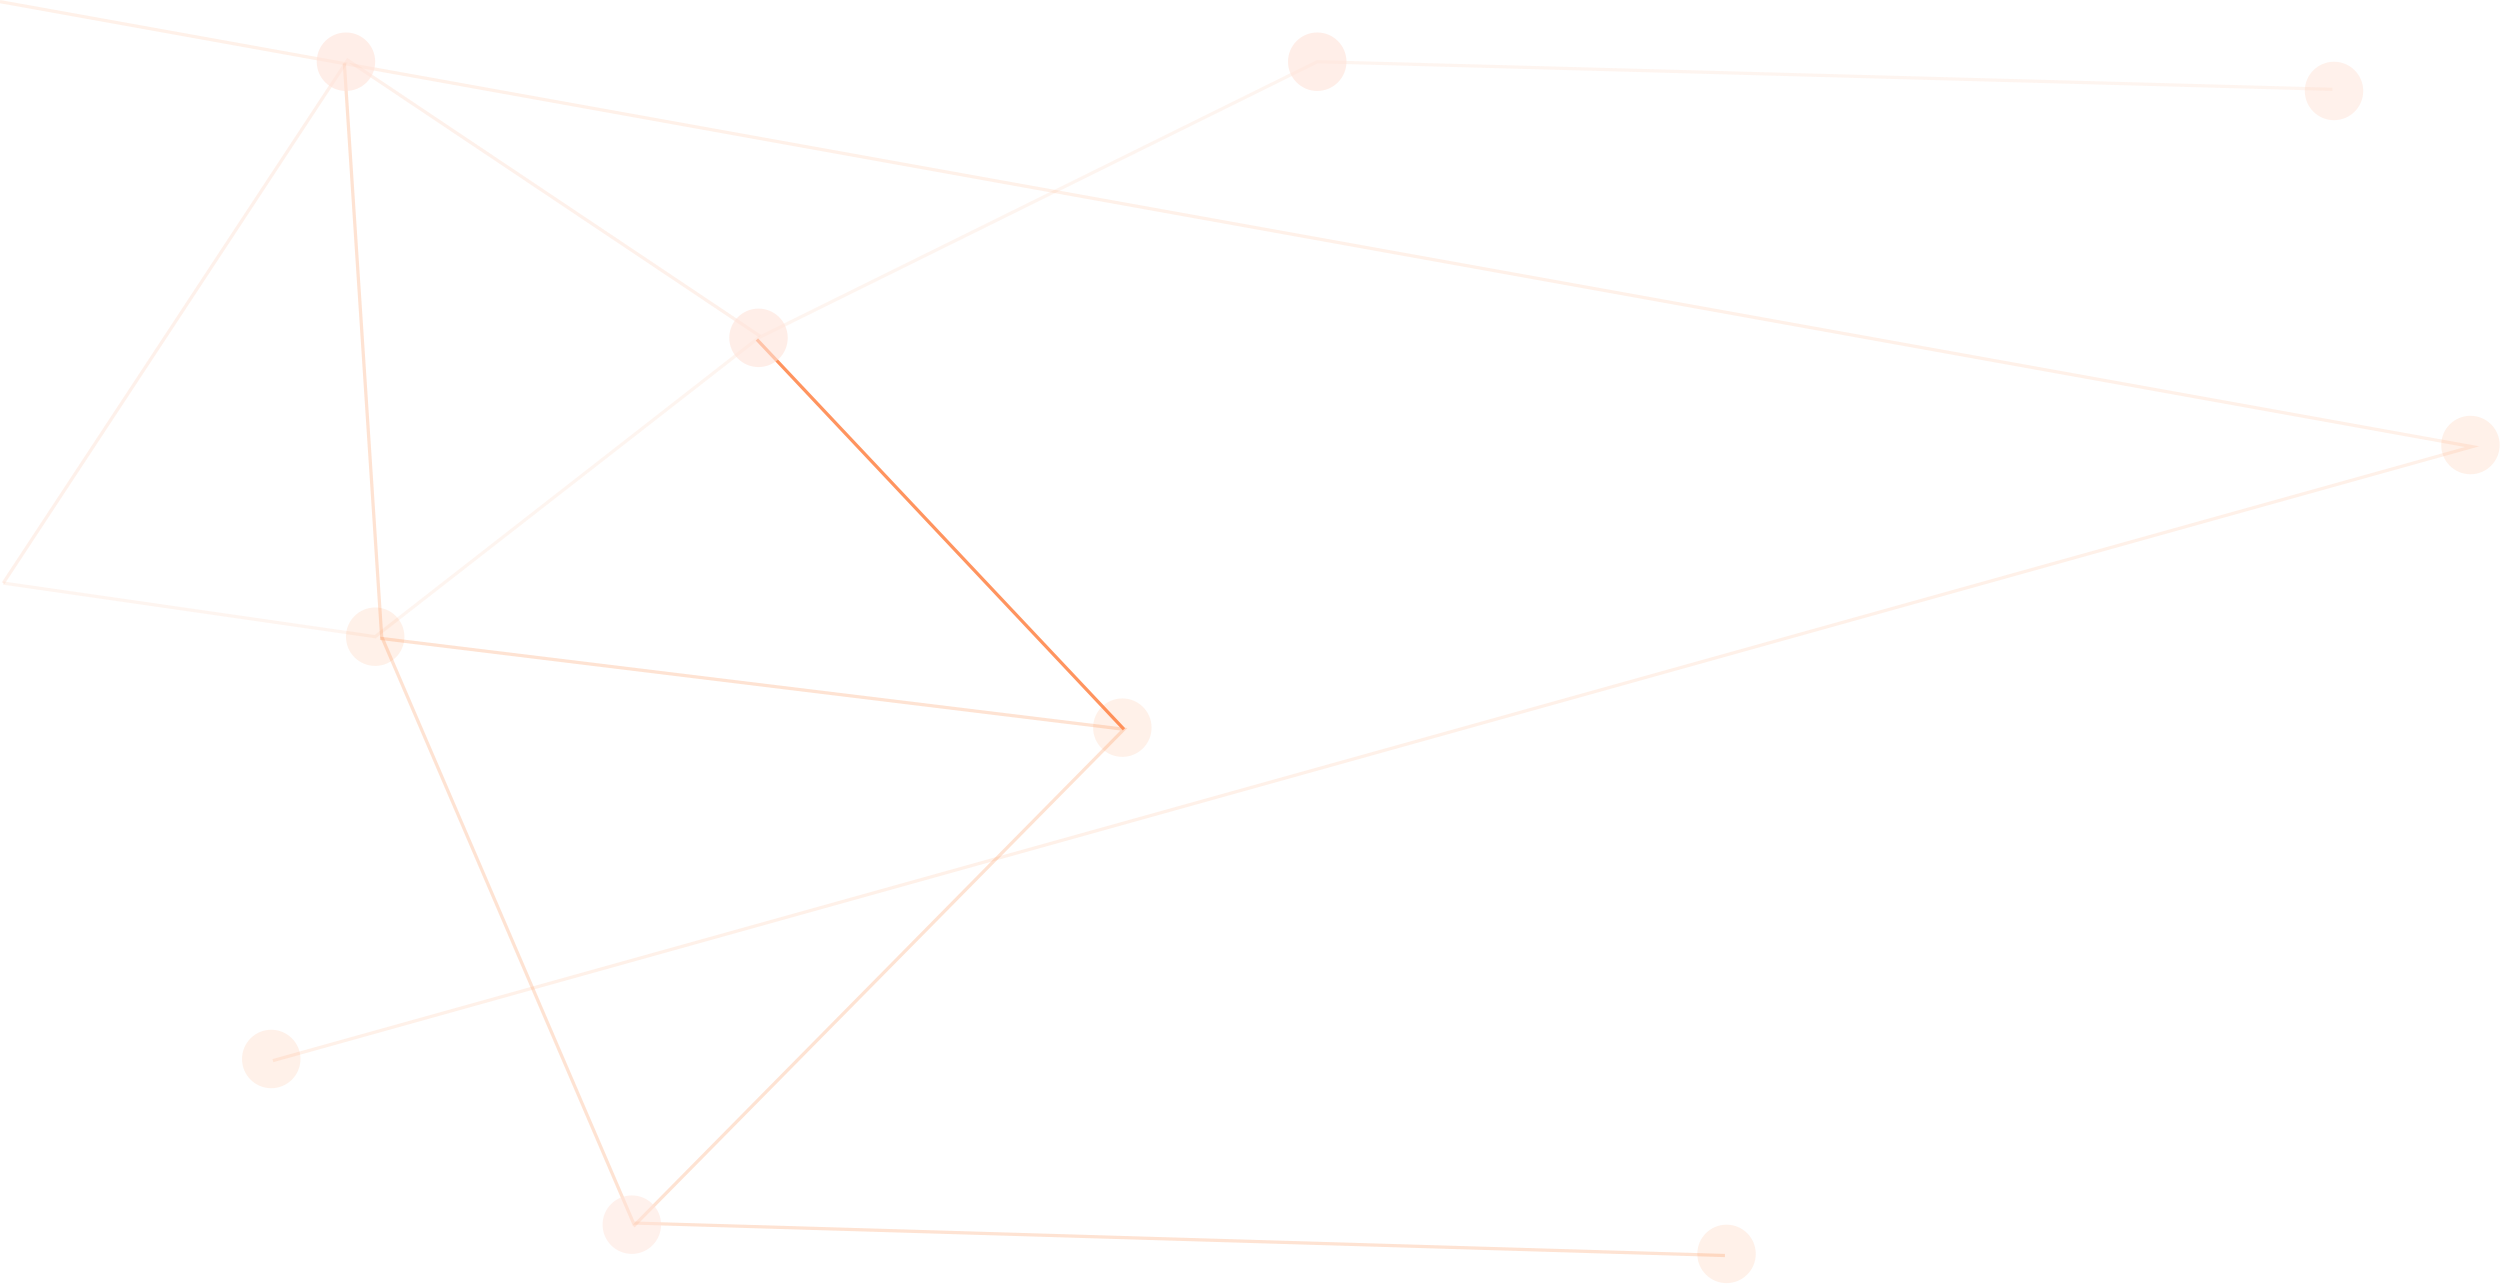
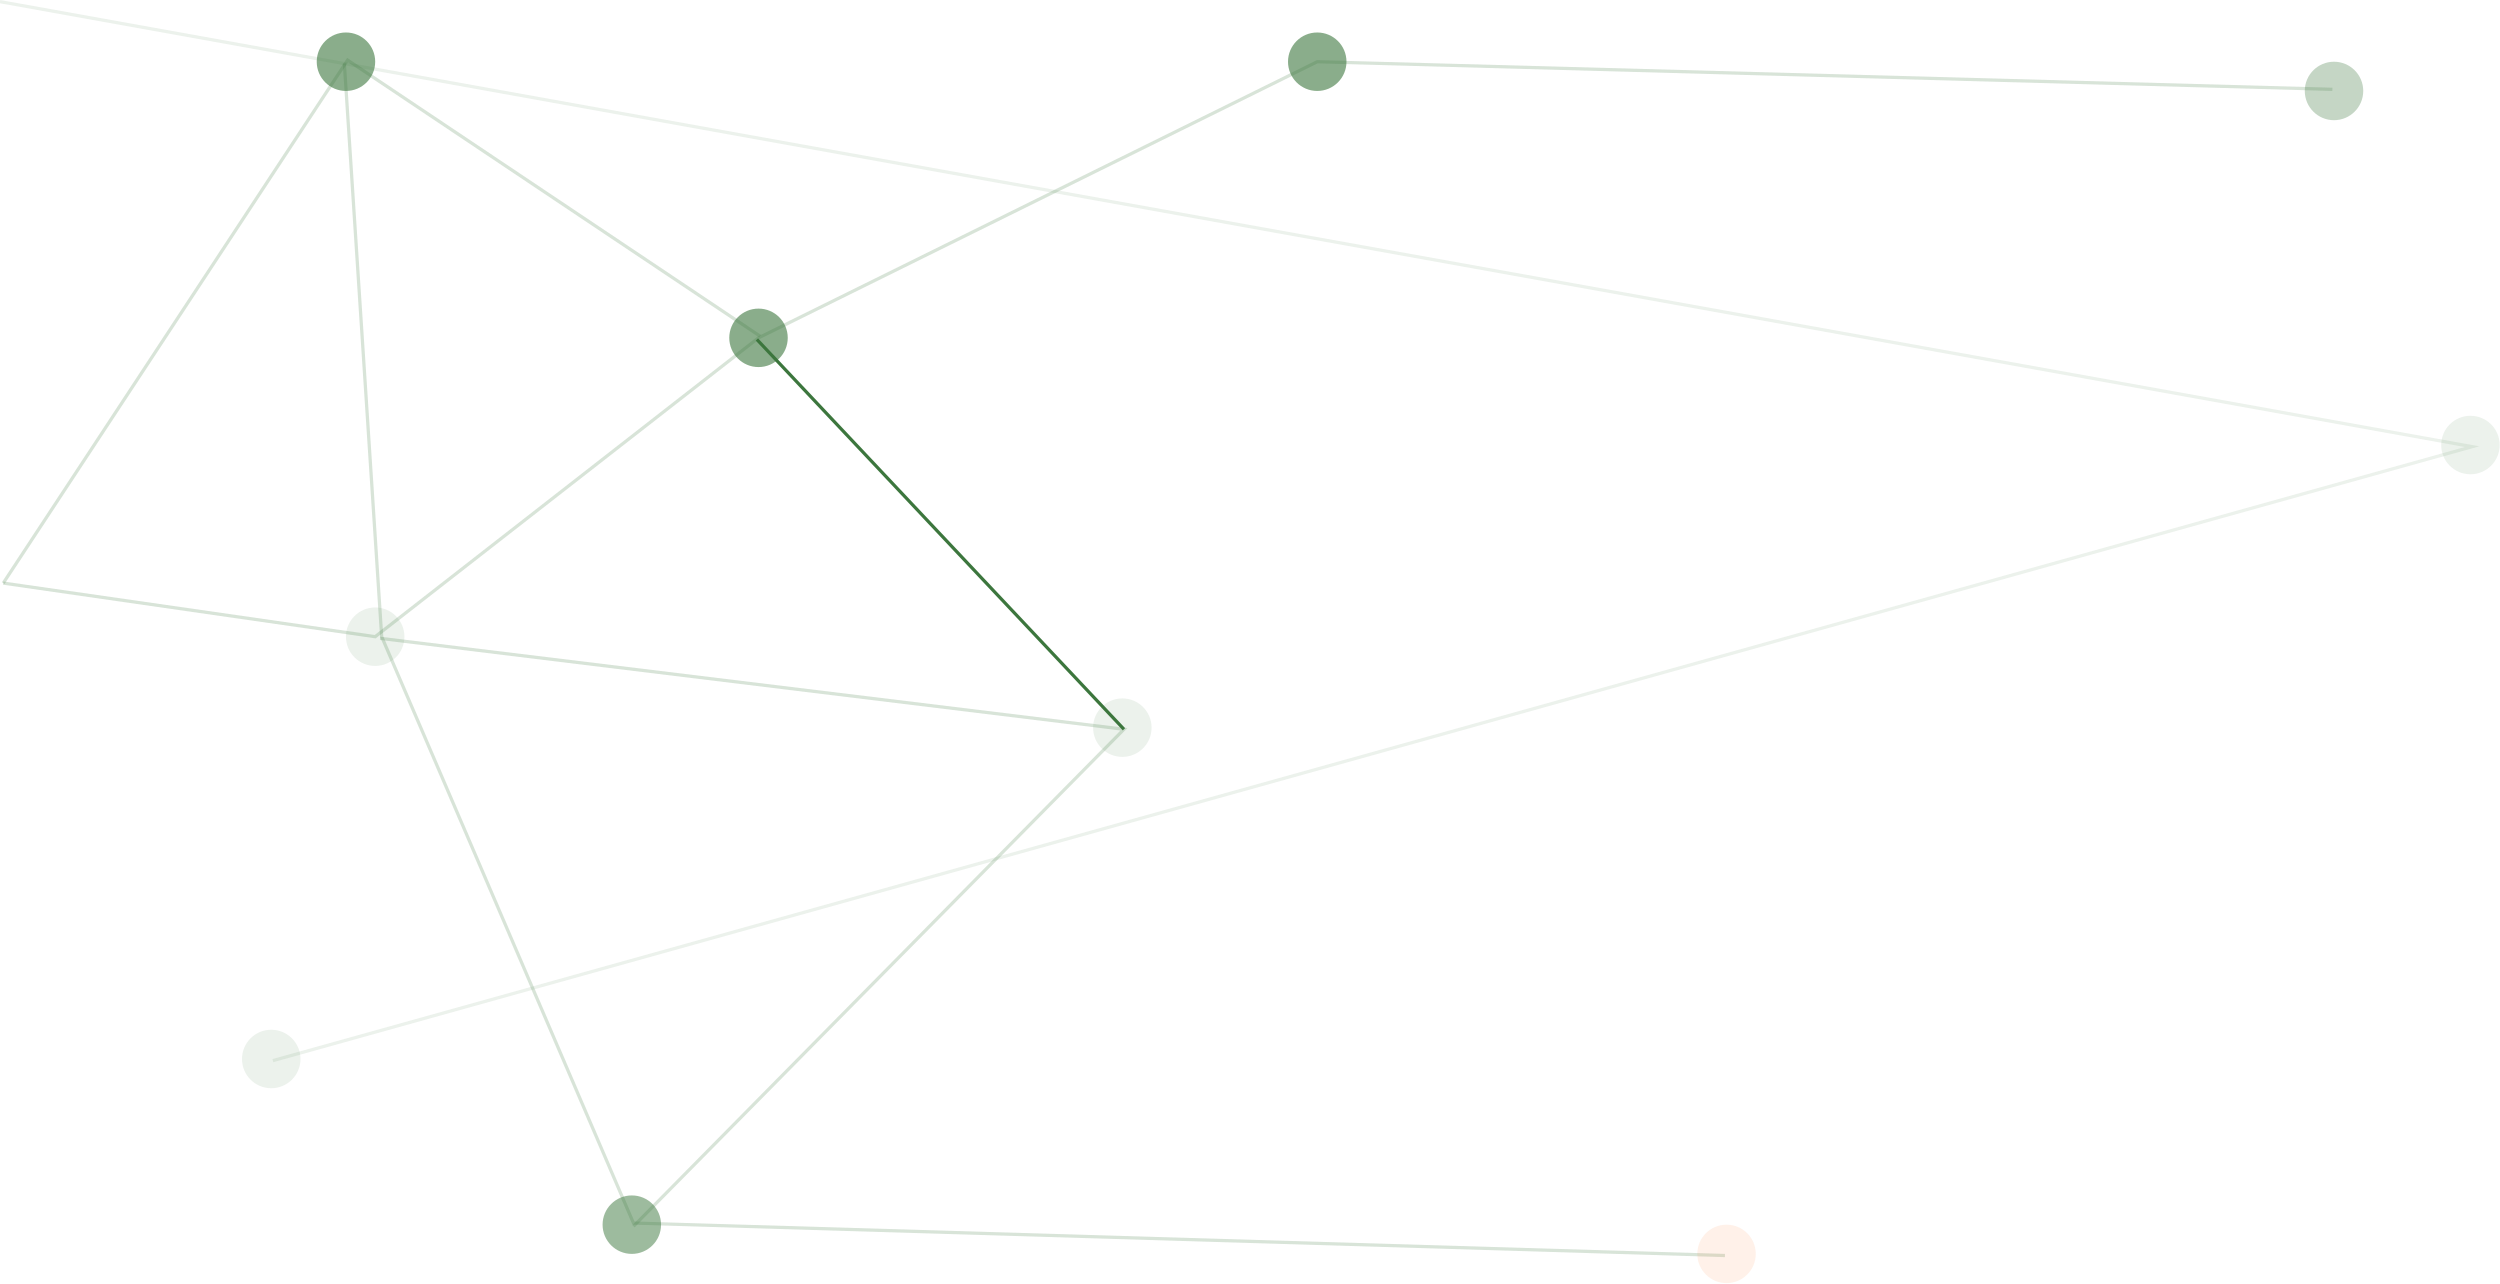
<svg xmlns="http://www.w3.org/2000/svg" version="1.1" id="Capa_1" x="0px" y="0px" viewBox="0 0 769.6 395" style="enable-background:new 0 0 769.6 395;" xml:space="preserve">
  <style type="text/css">
- 	.st0{opacity:0.2;fill:none;stroke:#FCBB9A;stroke-miterlimit:10;enable-background:new    ;}
- 	.st1{opacity:0.2;fill:none;stroke:#FCCEB6;stroke-miterlimit:10;enable-background:new    ;}
- 	.st2{opacity:0.1;fill:none;stroke:#FC7323;stroke-miterlimit:10;enable-background:new    ;}
- 	.st3{opacity:0.2;fill:none;stroke:#FC7323;stroke-miterlimit:10;enable-background:new    ;}
- 	.st4{fill:none;stroke:#FF945F;stroke-miterlimit:10;}
- 	.st5{opacity:0.1;fill:#FC7323;enable-background:new    ;}
- 	.st6{opacity:0.6;fill:#FFE3D9;enable-background:new    ;}
- 	.st7{opacity:0.3;fill:#FFD1BD;enable-background:new    ;}
- 	.st8{opacity:0.5;fill:#FFE3D9;enable-background:new    ;}
+ 	.st0{opacity:0.2;fill:none;stroke:#3C763D;stroke-miterlimit:10;enable-background:new    ;}
+ 	.st1{opacity:0.1;fill:none;stroke:#3C763D;stroke-miterlimit:10;enable-background:new    ;}
+ 	.st2{fill:none;stroke:#3C763D;stroke-miterlimit:10;}
+ 	.st3{opacity:0.1;fill:#3C773D;enable-background:new    ;}
+ 	.st4{opacity:0.1;fill:#FC7323;enable-background:new    ;}
+ 	.st5{opacity:0.6;fill:#3C773D;enable-background:new    ;}
+ 	.st6{opacity:0.3;fill:#3C773D;enable-background:new    ;}
+ 	.st7{opacity:0.5;fill:#3C773D;enable-background:new    ;}
</style>
  <polyline class="st0" points="1,179.5 107,18.5 234,103.5 " />
-   <polyline class="st1" points="718,27.5 405.5,19 233.5,104 115.5,196 1,179.5 " />
-   <polyline class="st2" points="84,326.5 761,137.5 0,0.5 " />
-   <polyline class="st3" points="531,386.5 195,376.5 117.5,196 106,19.5 " />
-   <polyline class="st3" points="195,377.5 346,224.5 117,196.5 " />
-   <line class="st4" x1="233" y1="104.5" x2="346" y2="224.5" />
-   <circle class="st5" cx="115.5" cy="196" r="9" />
-   <circle class="st5" cx="531.5" cy="386" r="9" />
-   <circle class="st6" cx="405.5" cy="19" r="9" />
-   <circle class="st7" cx="718.5" cy="28" r="9" />
-   <circle class="st8" cx="194.5" cy="377" r="9" />
-   <circle class="st5" cx="345.5" cy="224" r="9" />
-   <circle class="st5" cx="83.5" cy="326" r="9" />
-   <circle class="st5" cx="760.5" cy="137" r="9" />
-   <circle class="st6" cx="106.5" cy="19" r="9" />
-   <circle class="st6" cx="233.5" cy="104" r="9" />
+   <polyline class="st0" points="718,27.5 405.5,19 233.5,104 115.5,196 1,179.5 " />
+   <polyline class="st1" points="84,326.5 761,137.5 0,0.5 " />
+   <polyline class="st0" points="531,386.5 195,376.5 117.5,196 106,19.5 " />
+   <polyline class="st0" points="195,377.5 346,224.5 117,196.5 " />
+   <line class="st2" x1="233" y1="104.5" x2="346" y2="224.5" />
+   <circle class="st3" cx="115.5" cy="196" r="9" />
+   <circle class="st4" cx="531.5" cy="386" r="9" />
+   <circle class="st5" cx="405.5" cy="19" r="9" />
+   <circle class="st6" cx="718.5" cy="28" r="9" />
+   <circle class="st7" cx="194.5" cy="377" r="9" />
+   <circle class="st3" cx="345.5" cy="224" r="9" />
+   <circle class="st3" cx="83.5" cy="326" r="9" />
+   <circle class="st3" cx="760.5" cy="137" r="9" />
+   <circle class="st5" cx="106.5" cy="19" r="9" />
+   <circle class="st5" cx="233.5" cy="104" r="9" />
</svg>
